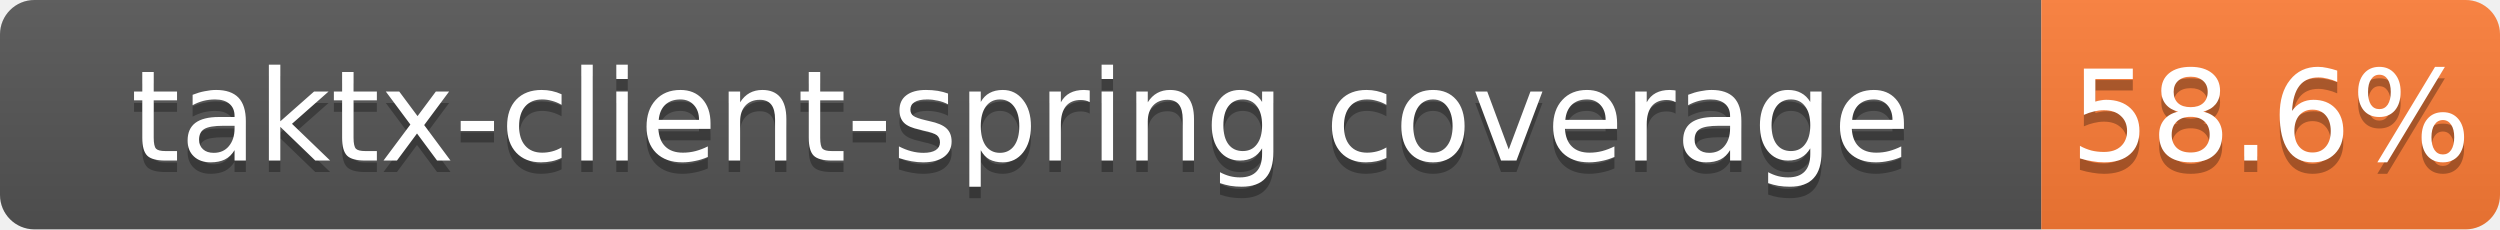
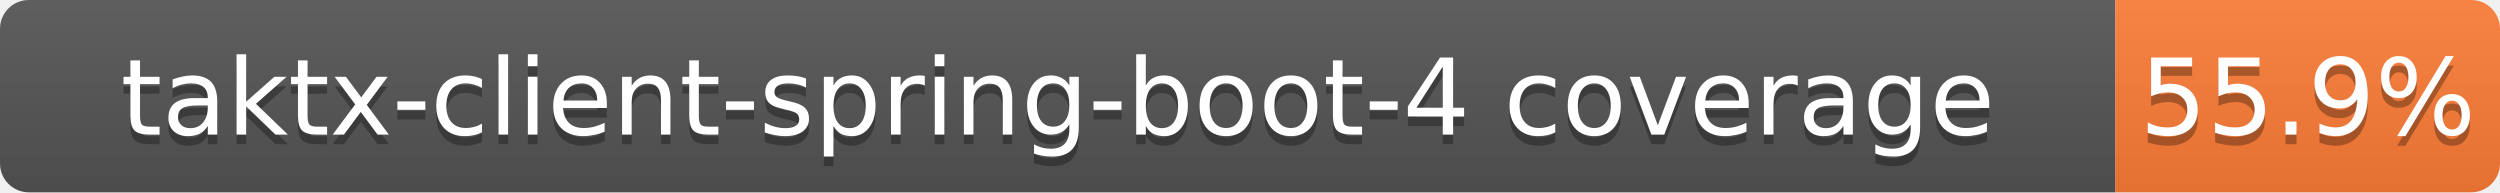
- <svg xmlns="http://www.w3.org/2000/svg" width="218" height="20">
+ <svg xmlns="http://www.w3.org/2000/svg" width="260" height="20">
  <linearGradient id="b" x2="0" y2="100%">
    <stop offset="0" stop-color="#bbb" stop-opacity=".1" />
    <stop offset="1" stop-opacity=".1" />
  </linearGradient>
  <clipPath id="a">
-     <rect width="218" height="20" rx="3" fill="#fff" />
+     <rect width="260" height="20" rx="3" fill="#fff" />
  </clipPath>
  <g clip-path="url(#a)">
-     <path fill="#555" d="M0 0h178v20H0z" />
-     <path fill="#fe7d37" d="M178 0h40v20H178z" />
-     <path fill="url(#b)" d="M0 0h218v20H0z" />
+     <path fill="#555" d="M0 0h220v20H0z" />
+     <path fill="#fe7d37" d="M220 0h40v20H220z" />
+     <path fill="url(#b)" d="M0 0h260v20H0z" />
  </g>
  <g fill="#fff" text-anchor="middle" font-family="DejaVu Sans,Verdana,Geneva,sans-serif" font-size="11">
-     <text x="89.0" y="15" fill="#010101" fill-opacity=".3">taktx-client-spring coverage</text>
-     <text x="89.0" y="14">taktx-client-spring coverage</text>
-     <text x="198.0" y="15" fill="#010101" fill-opacity=".3">58.6%</text>
-     <text x="198.0" y="14">58.6%</text>
+     <text x="110.0" y="15" fill="#010101" fill-opacity=".3">taktx-client-spring-boot-4 coverage</text>
+     <text x="110.0" y="14">taktx-client-spring-boot-4 coverage</text>
+     <text x="240.0" y="15" fill="#010101" fill-opacity=".3">55.9%</text>
+     <text x="240.0" y="14">55.9%</text>
  </g>
</svg>
